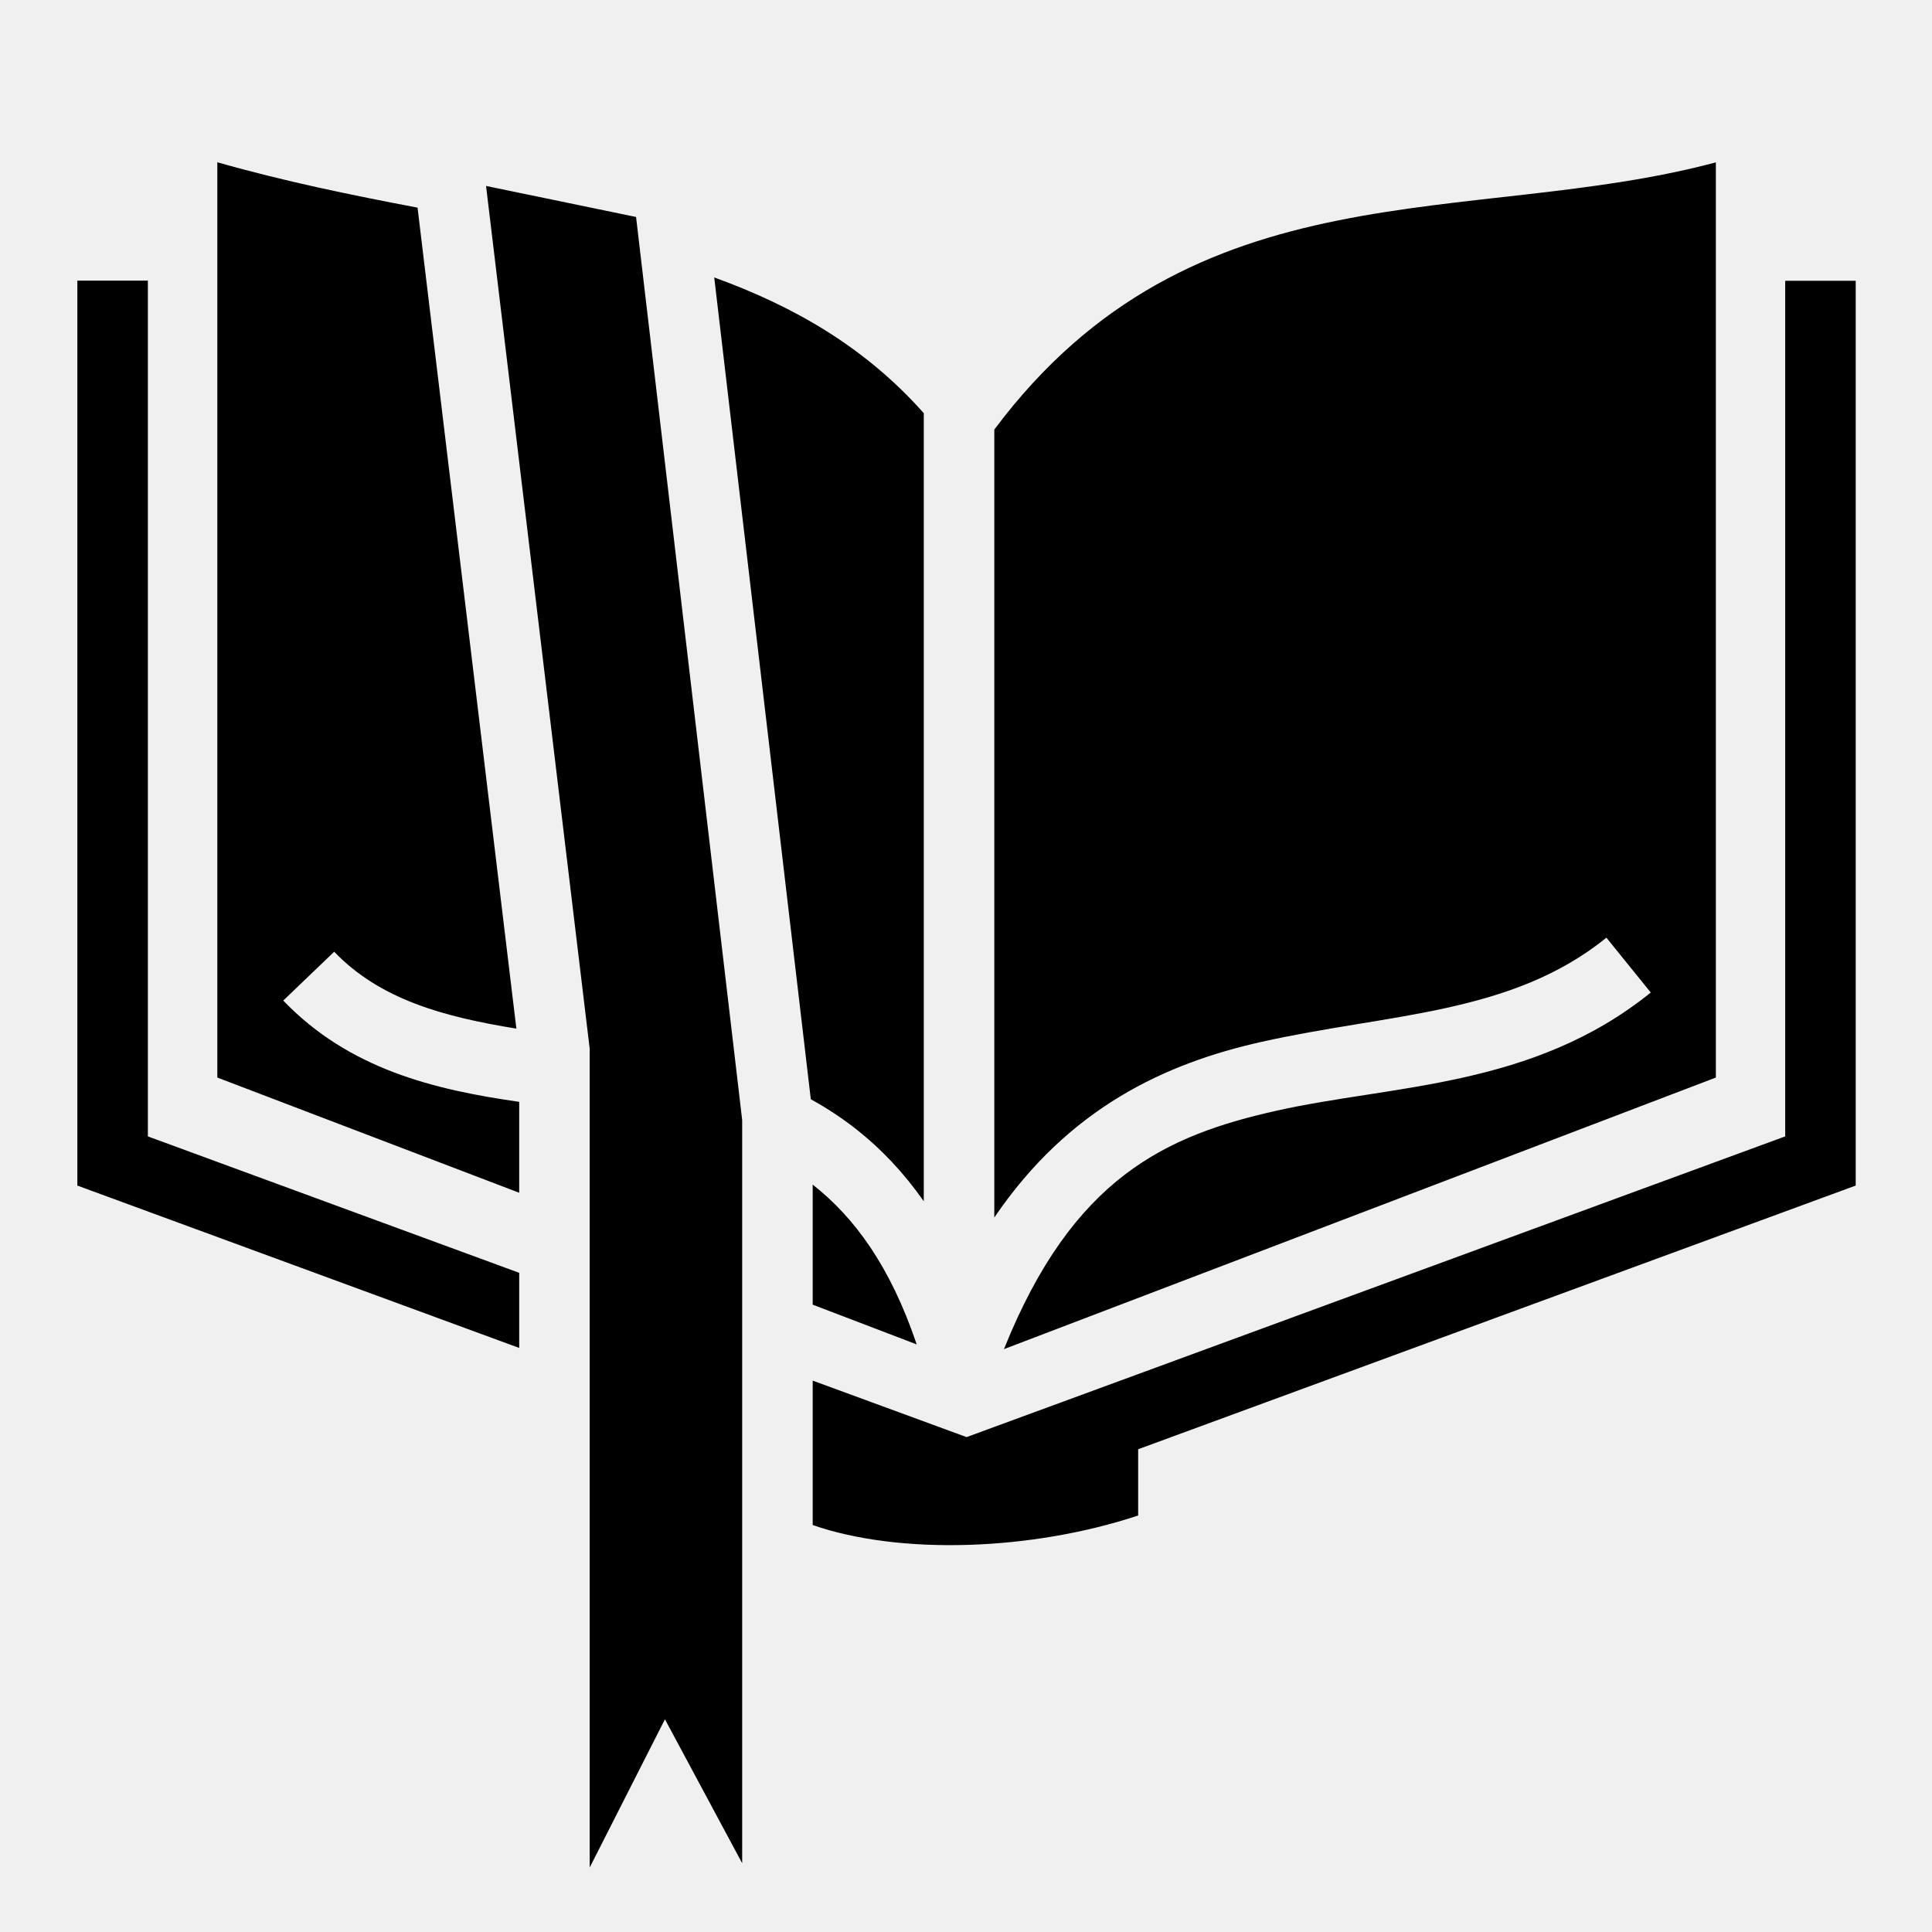
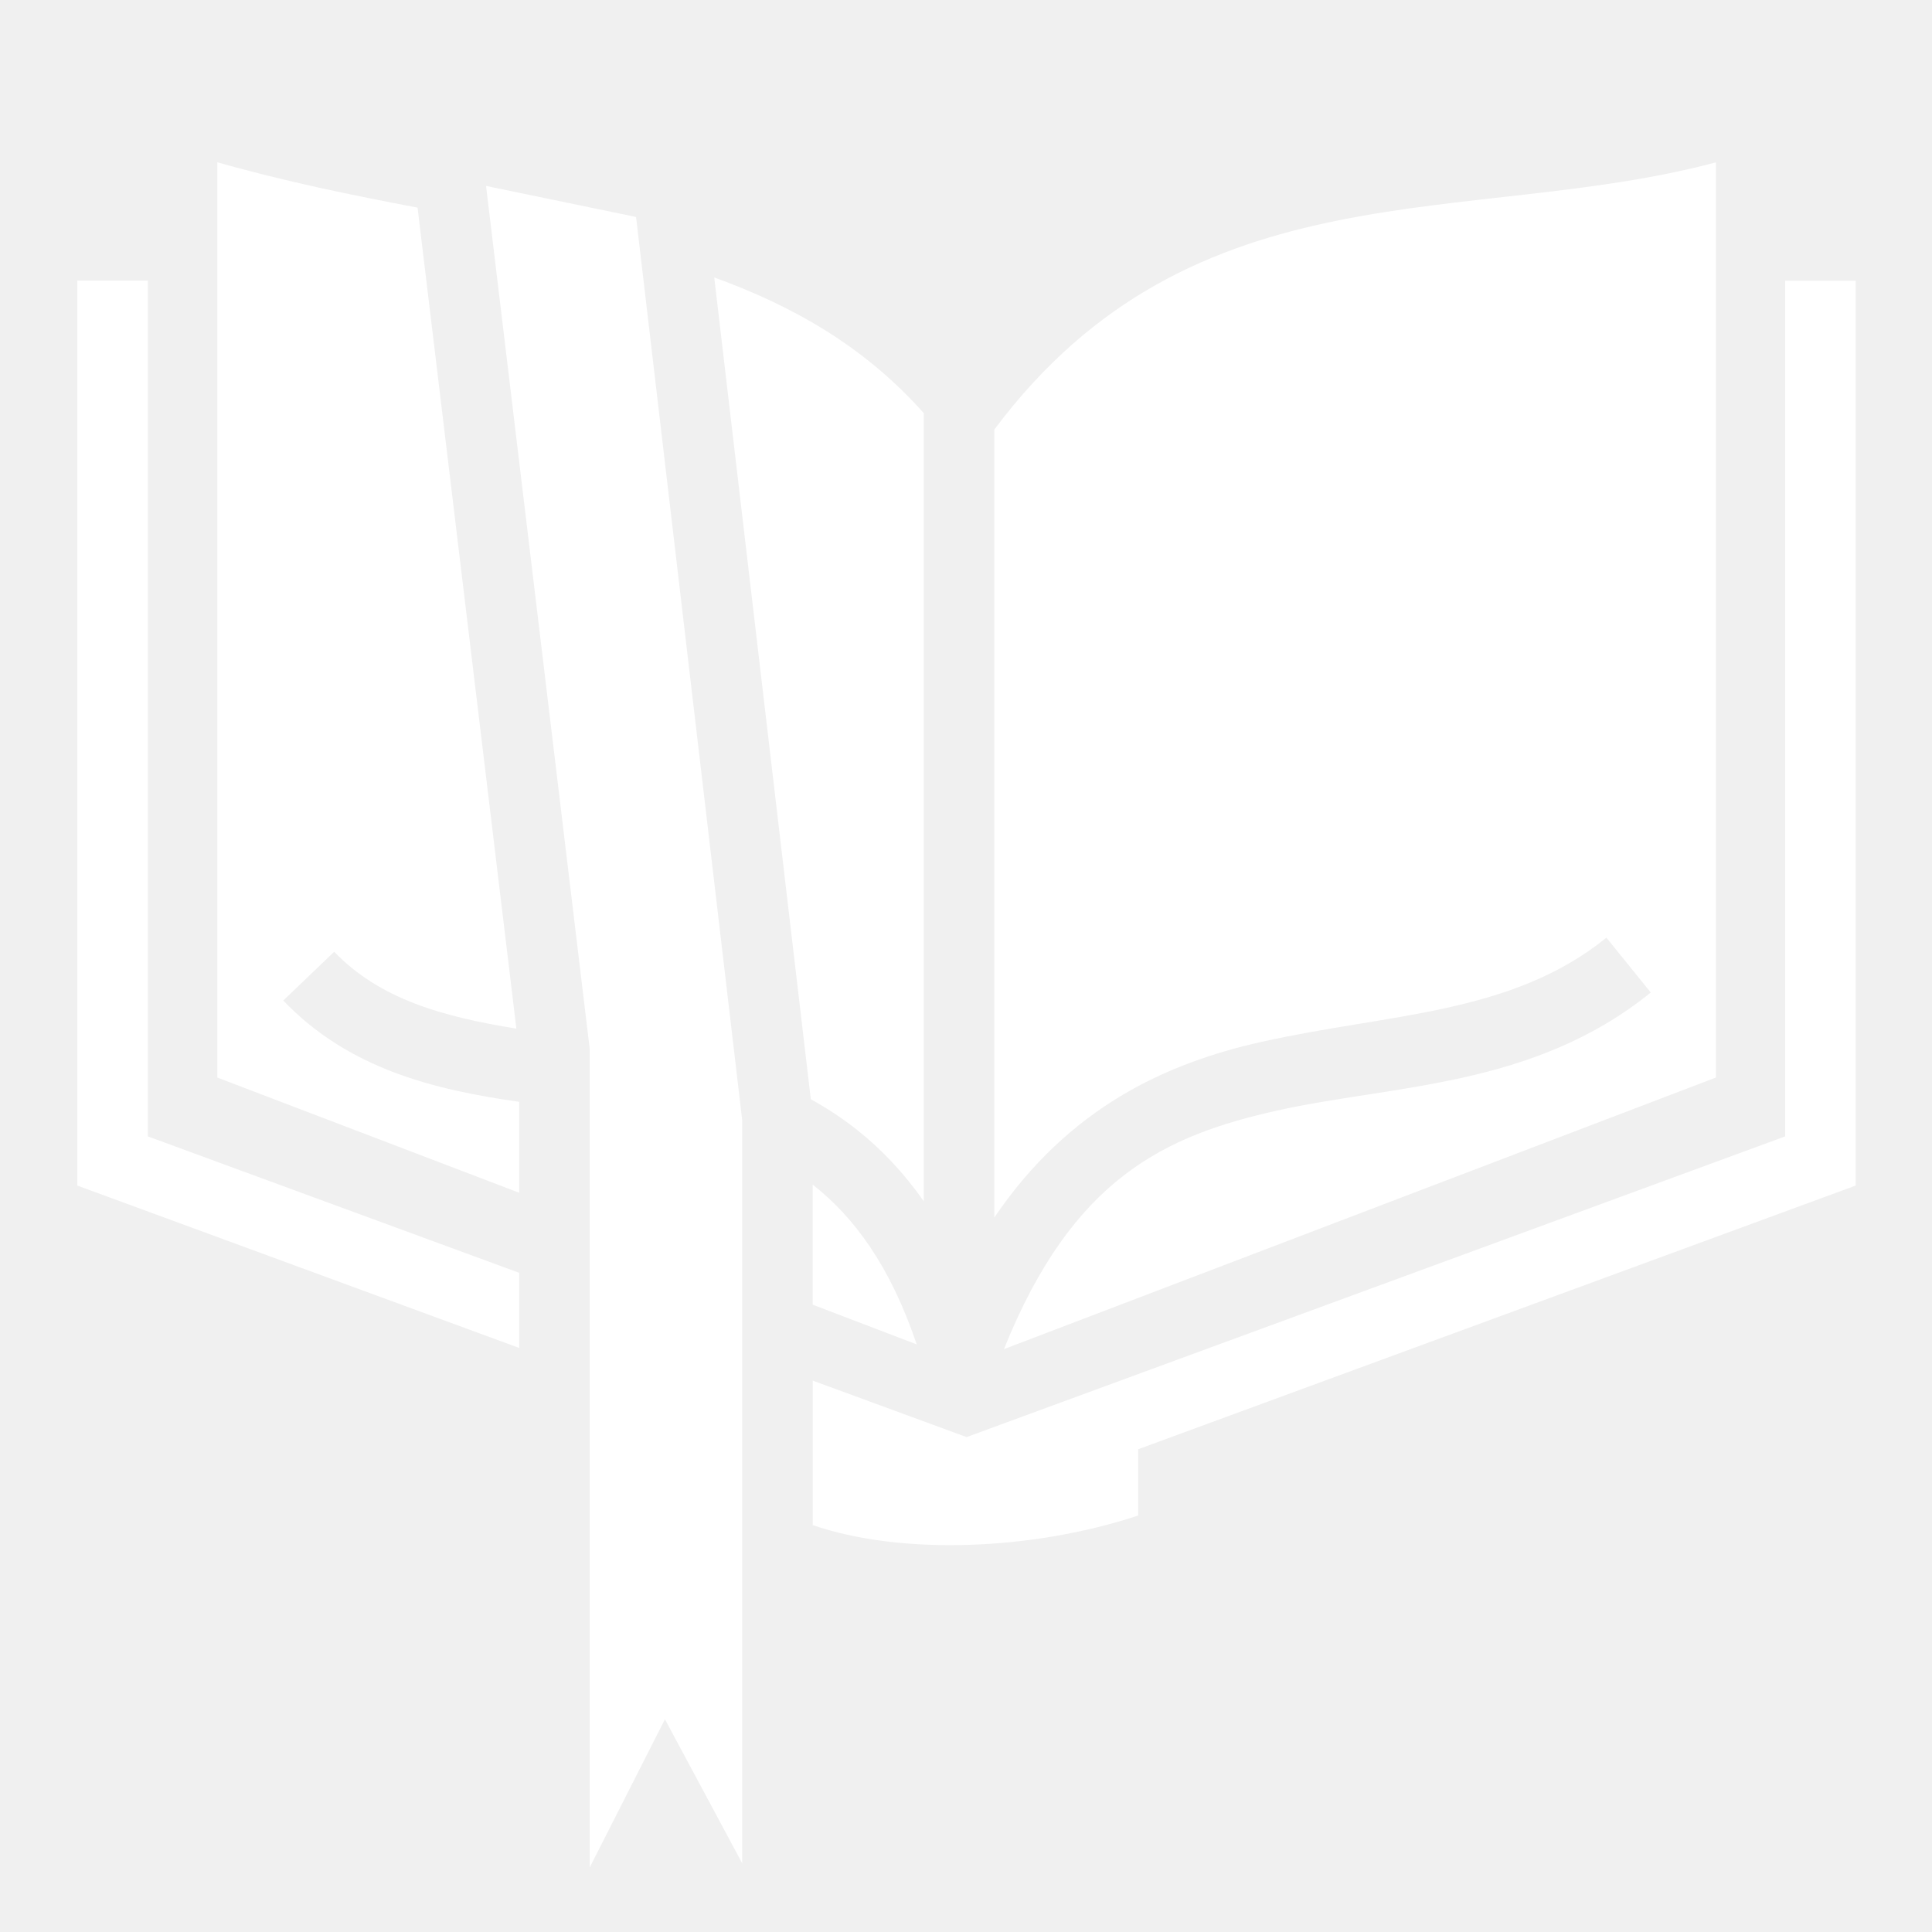
<svg xmlns="http://www.w3.org/2000/svg" viewBox="0 0 512 512">
-   <path fill="#000" d="M57.594 43v242.563l80 30.53V292c-22.504-3.217-45.065-8.633-62.53-26.844l13.5-12.937c12.15 12.667 29.032 17.263 48.28 20.374L110.656 55.03C93.3 51.725 75.492 48.1 57.594 43zm397.125.03c-65.178 17.392-138.354.102-191.22 70.814v208.812c19.795-29.15 45.443-40.866 70.72-46.53 33.914-7.603 66.18-7.163 91.5-27.626l11.75 14.53c-31.256 25.263-68.25 24.386-99.158 31.314-29.295 6.566-53.978 17.63-72.25 63.187l188.657-71.967V43.03zM128.81 49.28l27.407 228.157.06.563v216.906l19.94-39.28 20.468 38.155V296.814L168.563 57.5l-39.75-8.22zm60.47 24.25 25.593 217.782a88.58 88.58 0 0 1 12.188 8.063c6.452 5.097 12.412 11.36 17.75 18.97V109.5c-15.496-17.475-34.402-28.327-55.532-35.97zm-168.78.846v239.813l6.125 2.25 110.97 40.78v-19.906l-98.407-36.156V74.376H20.5zm452.594.03v226.75l-216.938 79.69-40.78-14.97v38.28c23.21 8.03 58.078 6.813 86.25-2.53v-17.563l184.03-67.625 6.125-2.25V74.407h-18.686zm-257.72 239.532v31.813l27.564 10.53c-7.04-20.847-16.565-33.66-27.438-42.25-.04-.03-.084-.06-.125-.092z" />
+   <path fill="#fff" d="M57.594 43v242.563l80 30.53V292c-22.504-3.217-45.065-8.633-62.53-26.844l13.5-12.937c12.15 12.667 29.032 17.263 48.28 20.374L110.656 55.03C93.3 51.725 75.492 48.1 57.594 43zm397.125.03c-65.178 17.392-138.354.102-191.22 70.814v208.812c19.795-29.15 45.443-40.866 70.72-46.53 33.914-7.603 66.18-7.163 91.5-27.626l11.75 14.53c-31.256 25.263-68.25 24.386-99.158 31.314-29.295 6.566-53.978 17.63-72.25 63.187l188.657-71.967V43.03zM128.81 49.28l27.407 228.157.06.563v216.906l19.94-39.28 20.468 38.155V296.814L168.563 57.5l-39.75-8.22zm60.47 24.25 25.593 217.782a88.58 88.58 0 0 1 12.188 8.063c6.452 5.097 12.412 11.36 17.75 18.97V109.5c-15.496-17.475-34.402-28.327-55.532-35.97zm-168.78.846v239.813l6.125 2.25 110.97 40.78v-19.906l-98.407-36.156V74.376H20.5zm452.594.03v226.75l-216.938 79.69-40.78-14.97v38.28c23.21 8.03 58.078 6.813 86.25-2.53v-17.563l184.03-67.625 6.125-2.25V74.407h-18.686zm-257.72 239.532v31.813l27.564 10.53c-7.04-20.847-16.565-33.66-27.438-42.25-.04-.03-.084-.06-.125-.092z" />
</svg>
